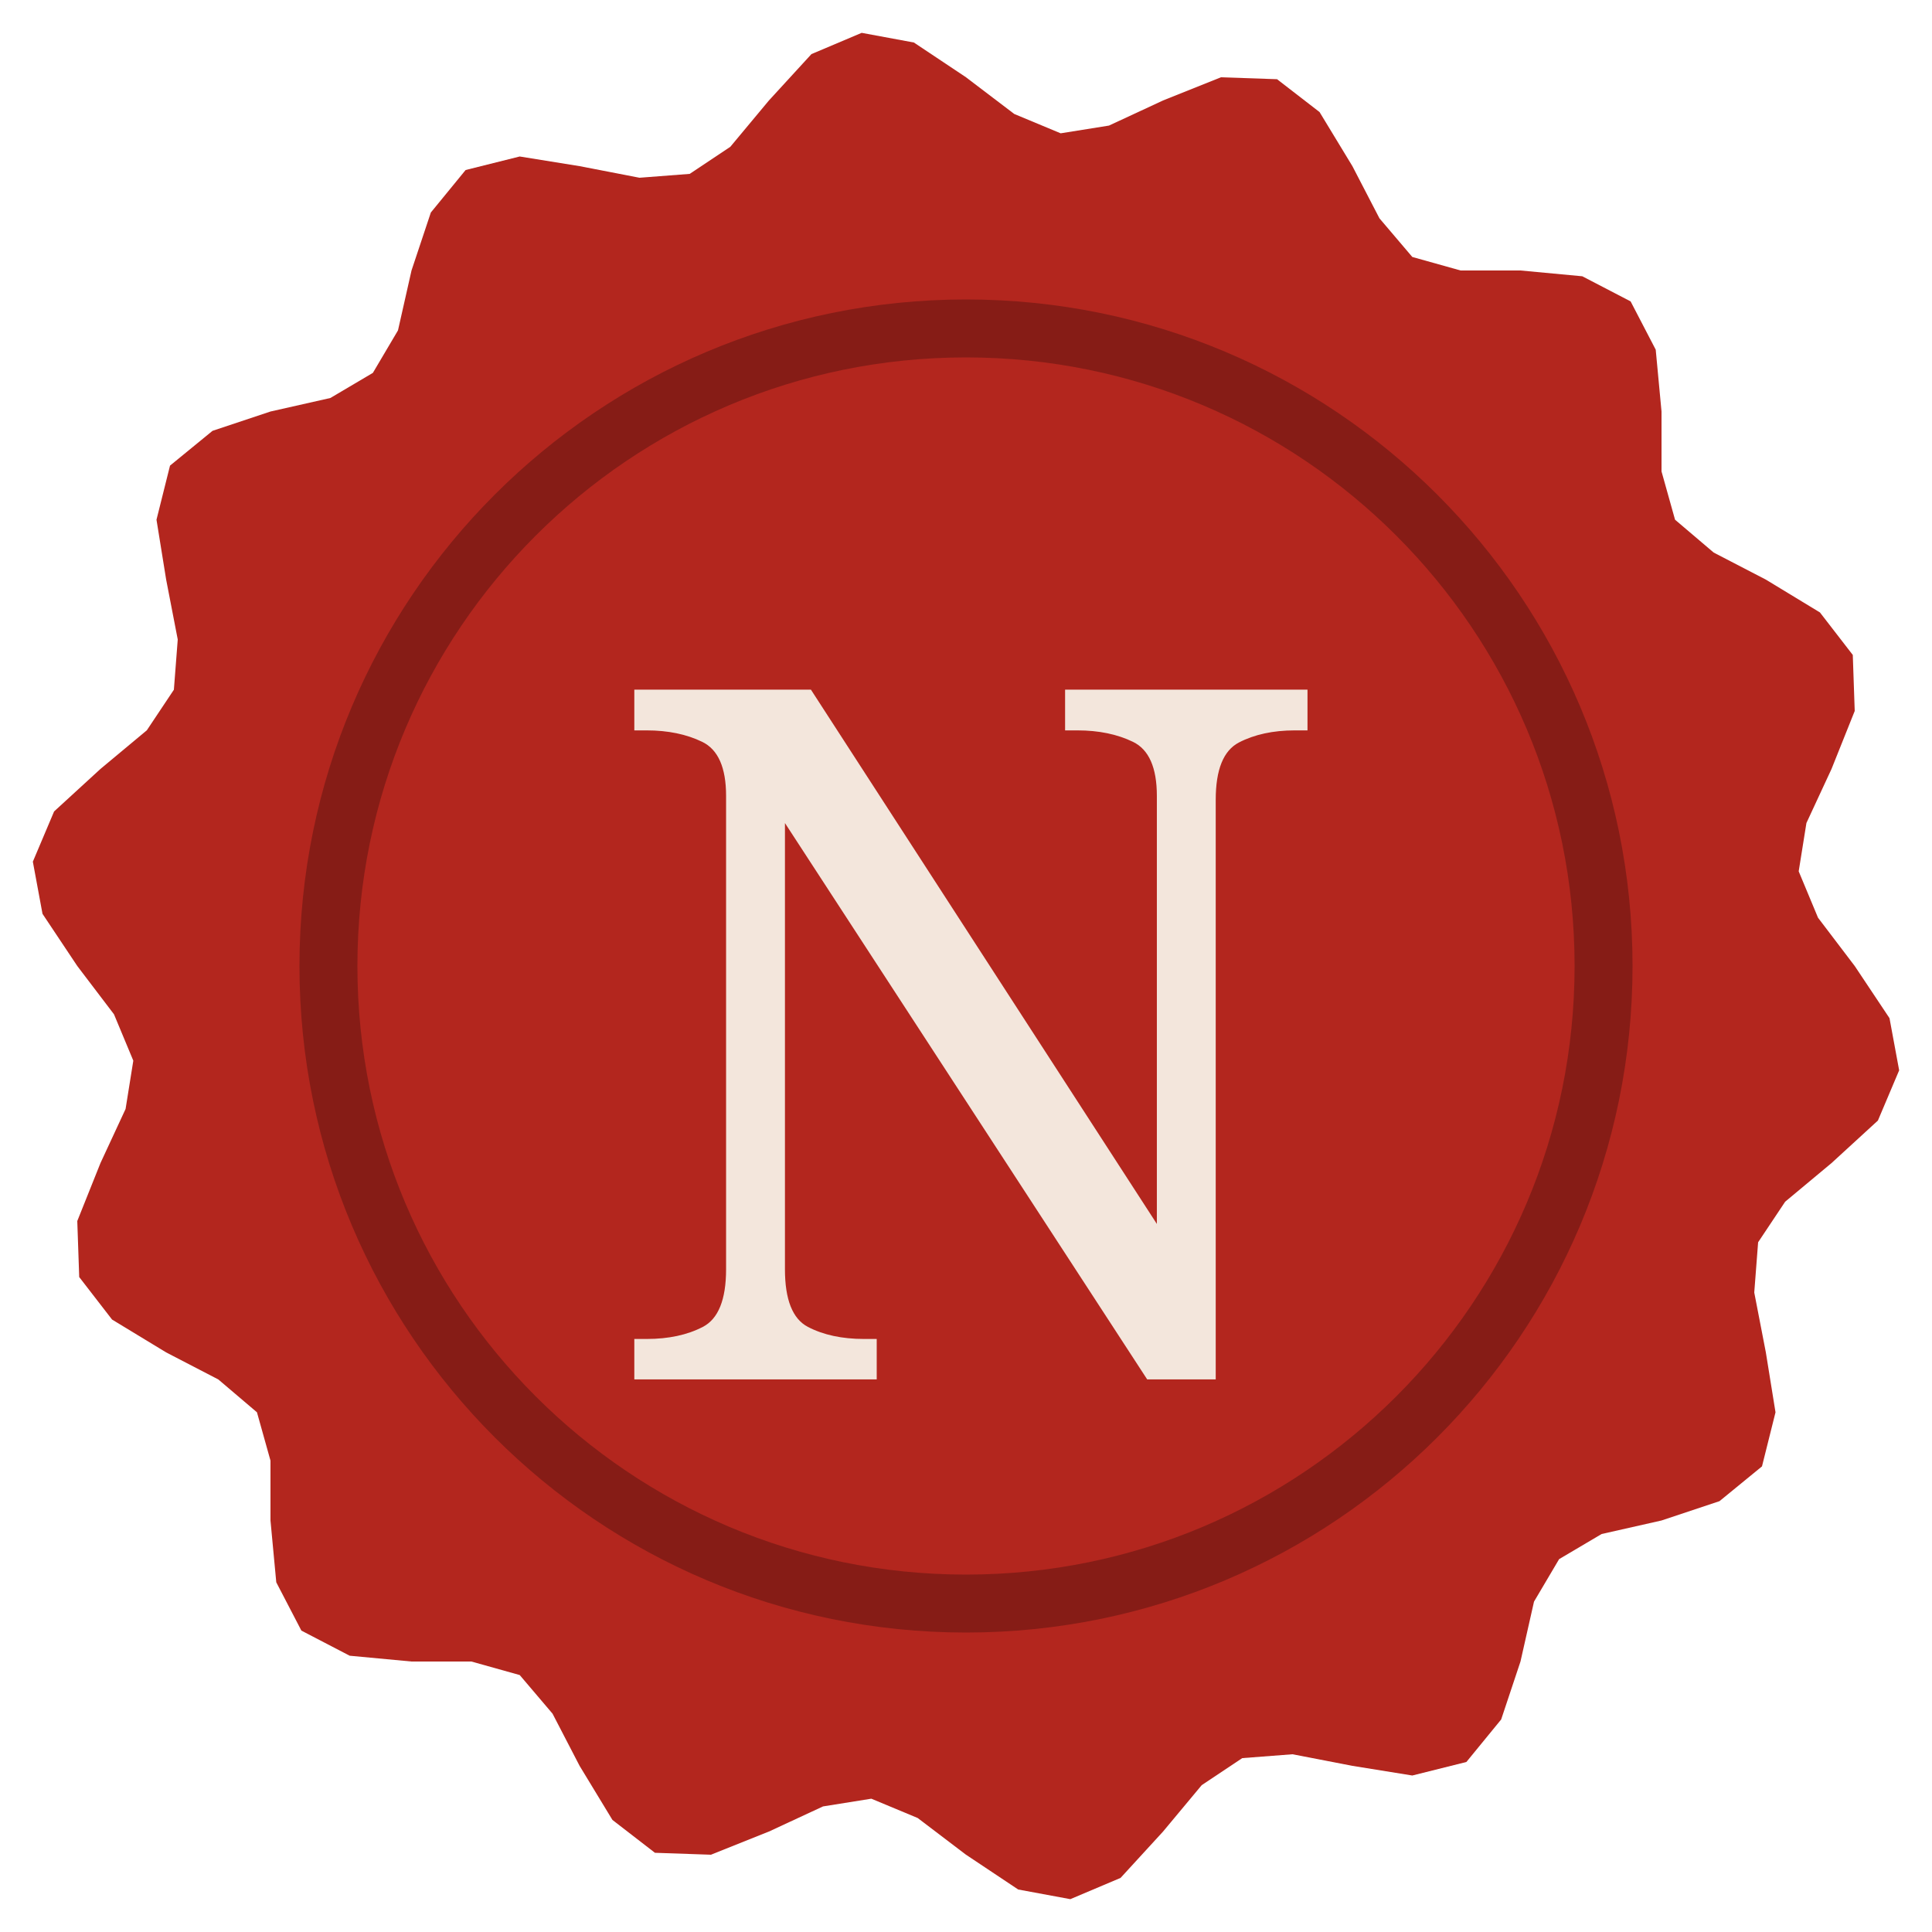
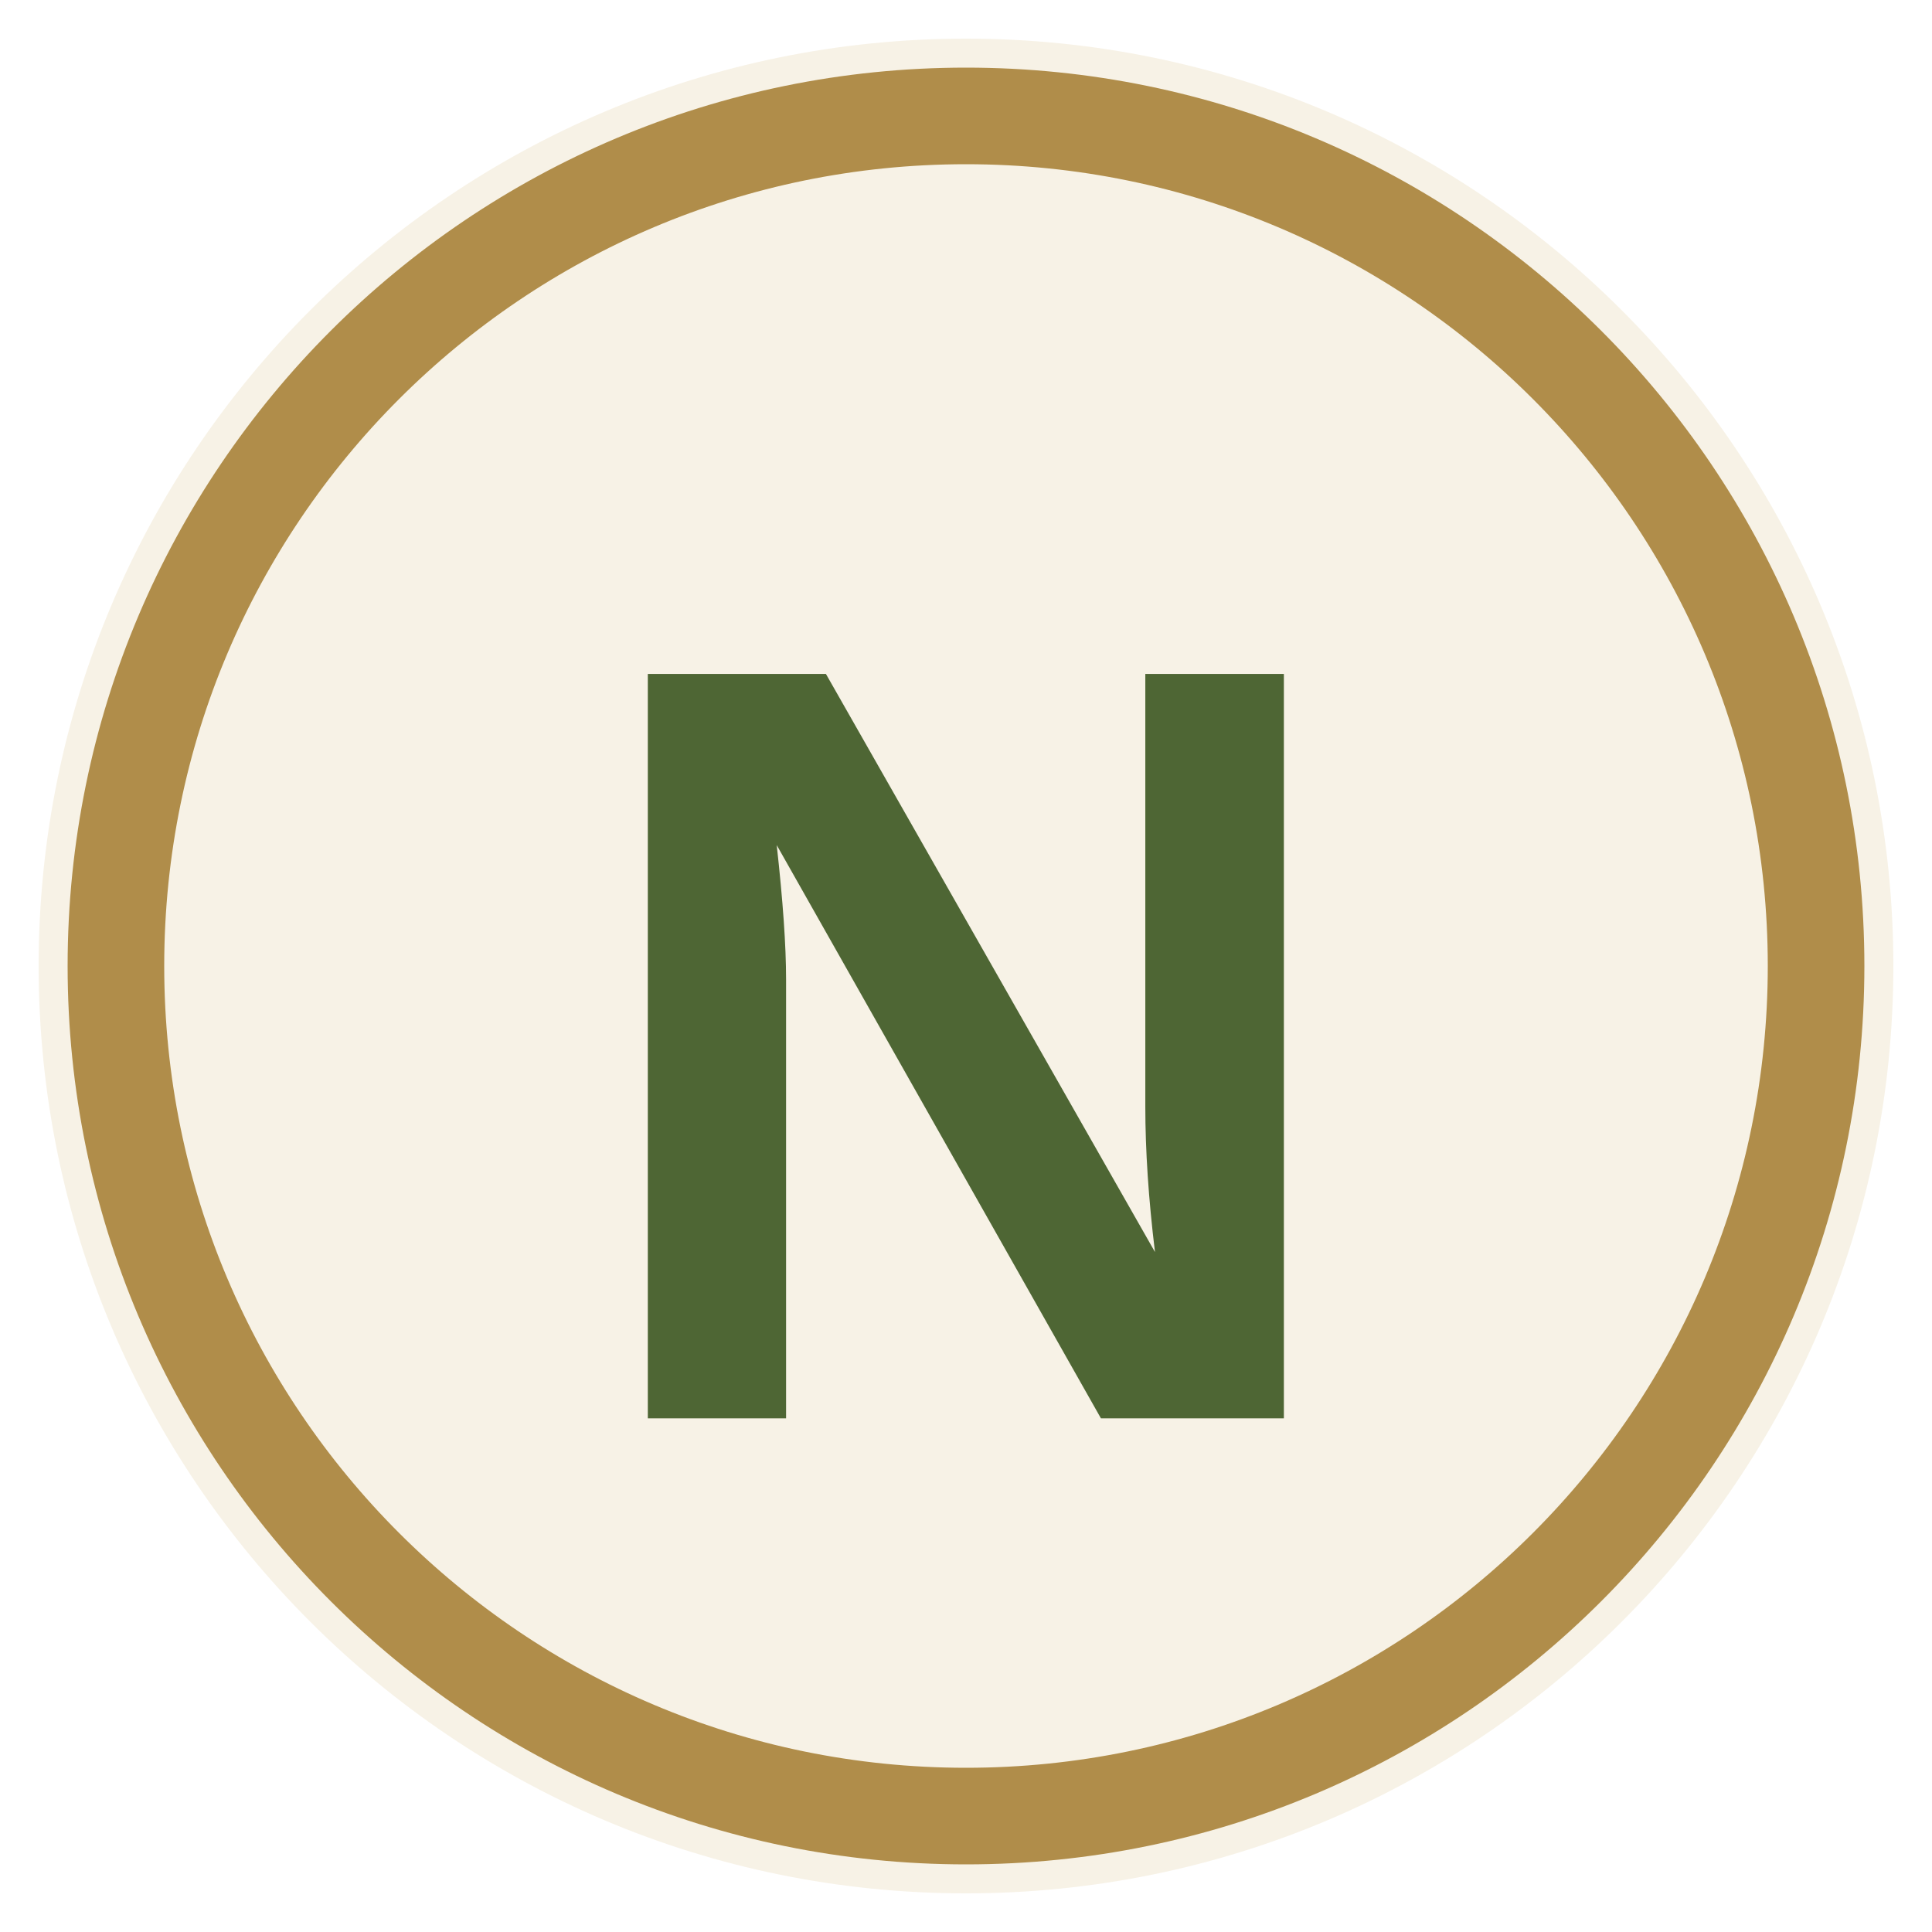
<svg xmlns="http://www.w3.org/2000/svg" viewBox="0 0 100 100">
-   <polygon points="96.0,50.0 97.8,52.7 98.3,55.4 97.2,58.0 94.8,60.2 92.4,62.2 91.0,64.3 90.8,66.9 91.4,70.0 91.9,73.1 91.2,75.9 89.0,77.7 86.0,78.7 82.9,79.4 80.7,80.7 79.4,82.9 78.7,86.0 77.7,89.0 75.9,91.2 73.1,91.9 70.0,91.4 66.9,90.8 64.3,91.0 62.2,92.4 60.2,94.8 58.0,97.2 55.4,98.3 52.7,97.8 50.0,96.0 47.5,94.1 45.1,93.1 42.6,93.5 39.8,94.8 36.8,96.0 33.9,95.9 31.7,94.2 30.0,91.4 28.6,88.7 26.9,86.7 24.4,86.0 21.3,86.0 18.1,85.7 15.6,84.4 14.3,81.9 14.0,78.7 14.0,75.6 13.3,73.1 11.3,71.4 8.6,70.0 5.8,68.3 4.1,66.1 4.0,63.2 5.2,60.2 6.5,57.4 6.9,54.9 5.9,52.5 4.0,50.0 2.2,47.3 1.7,44.6 2.8,42.0 5.2,39.8 7.6,37.8 9.0,35.7 9.2,33.1 8.6,30.0 8.1,26.9 8.8,24.1 11.0,22.3 14.0,21.3 17.1,20.6 19.3,19.3 20.6,17.1 21.3,14.0 22.3,11.0 24.1,8.8 26.9,8.1 30.0,8.6 33.1,9.2 35.7,9.0 37.8,7.6 39.8,5.2 42.0,2.8 44.6,1.7 47.3,2.2 50.0,4.0 52.5,5.9 54.9,6.9 57.4,6.5 60.2,5.2 63.2,4.0 66.1,4.1 68.3,5.8 70.0,8.6 71.4,11.3 73.1,13.3 75.6,14.0 78.7,14.0 81.9,14.3 84.4,15.6 85.7,18.1 86.0,21.3 86.0,24.4 86.7,26.9 88.7,28.6 91.4,30.0 94.2,31.7 95.9,33.9 96.0,36.8 94.8,39.8 93.5,42.6 93.1,45.1 94.1,47.5 96.0,50.0" fill="#b3261e" />
-   <circle cx="50" cy="50" r="33" fill="none" stroke="rgba(0,0,0,.25)" stroke-width="3" />
-   <text x="50" y="52" text-anchor="middle" dominant-baseline="central" font-family="Georgia,serif" font-size="50" fill="#f3e6dc">N</text>
+   <circle cx="50" cy="50" r="48" fill="#f7f2e6" />
+   <circle cx="50" cy="50" r="44" fill="none" stroke="#b08d4a" stroke-width="5" />
+   <text x="50" y="54" text-anchor="middle" dominant-baseline="central" font-family="Arial Narrow,Arial,sans-serif" font-weight="800" font-size="56" fill="#4e6634">N</text>
</svg>
